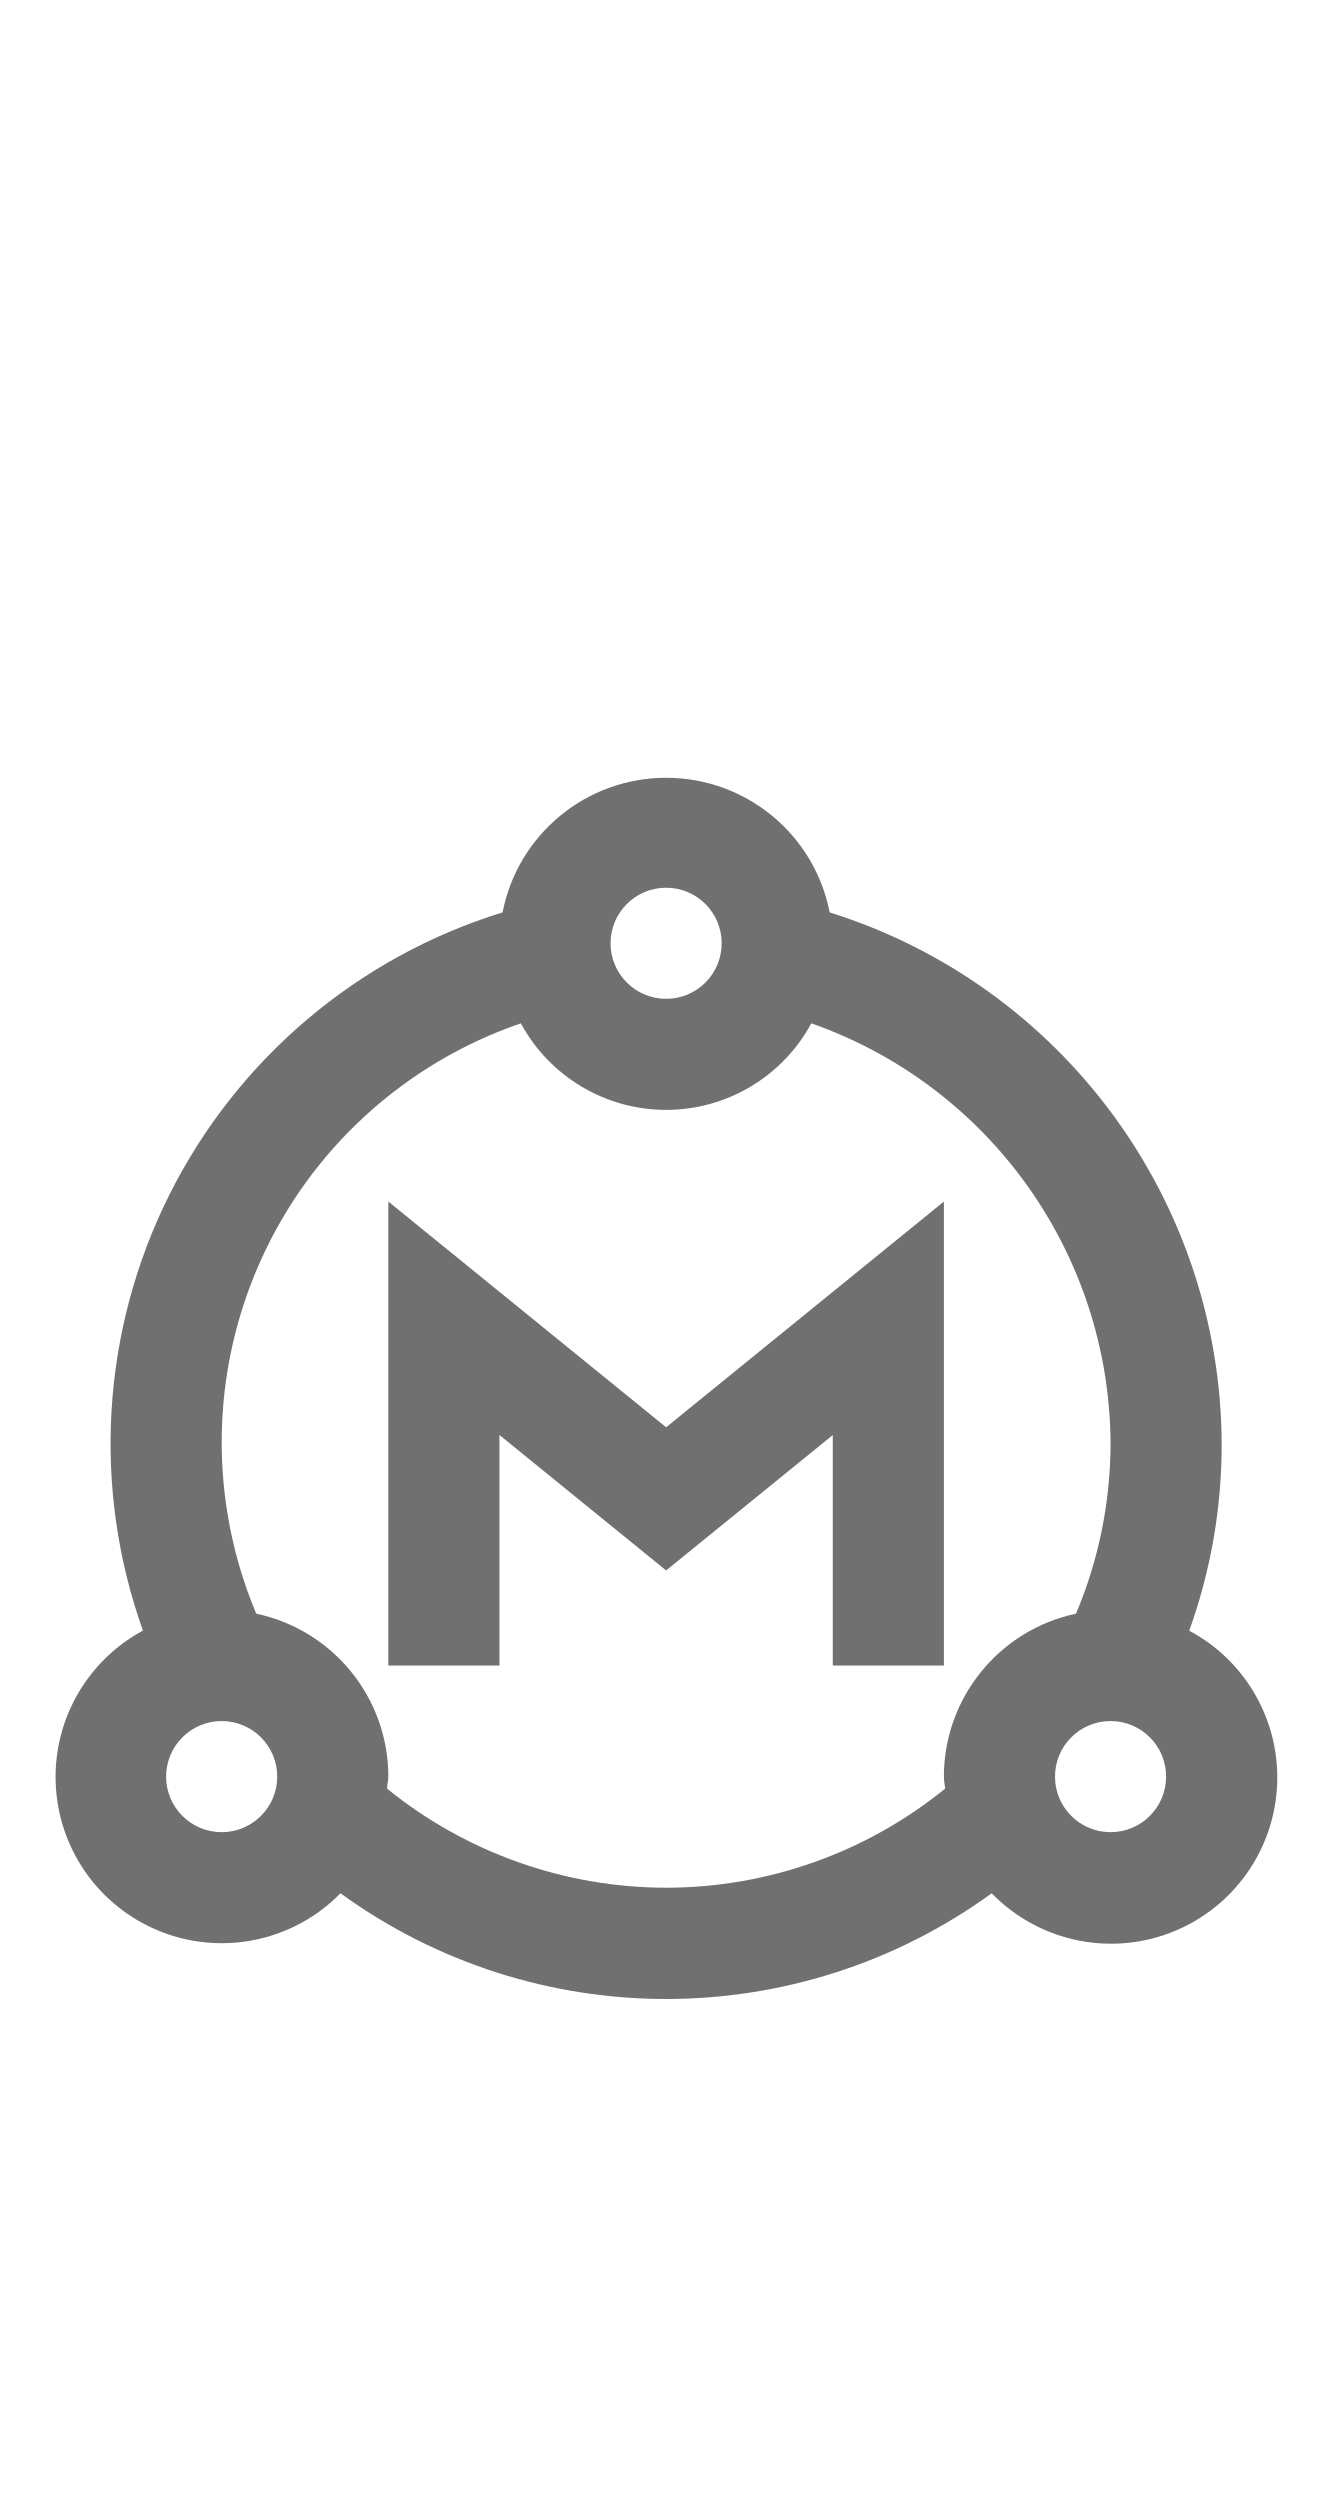
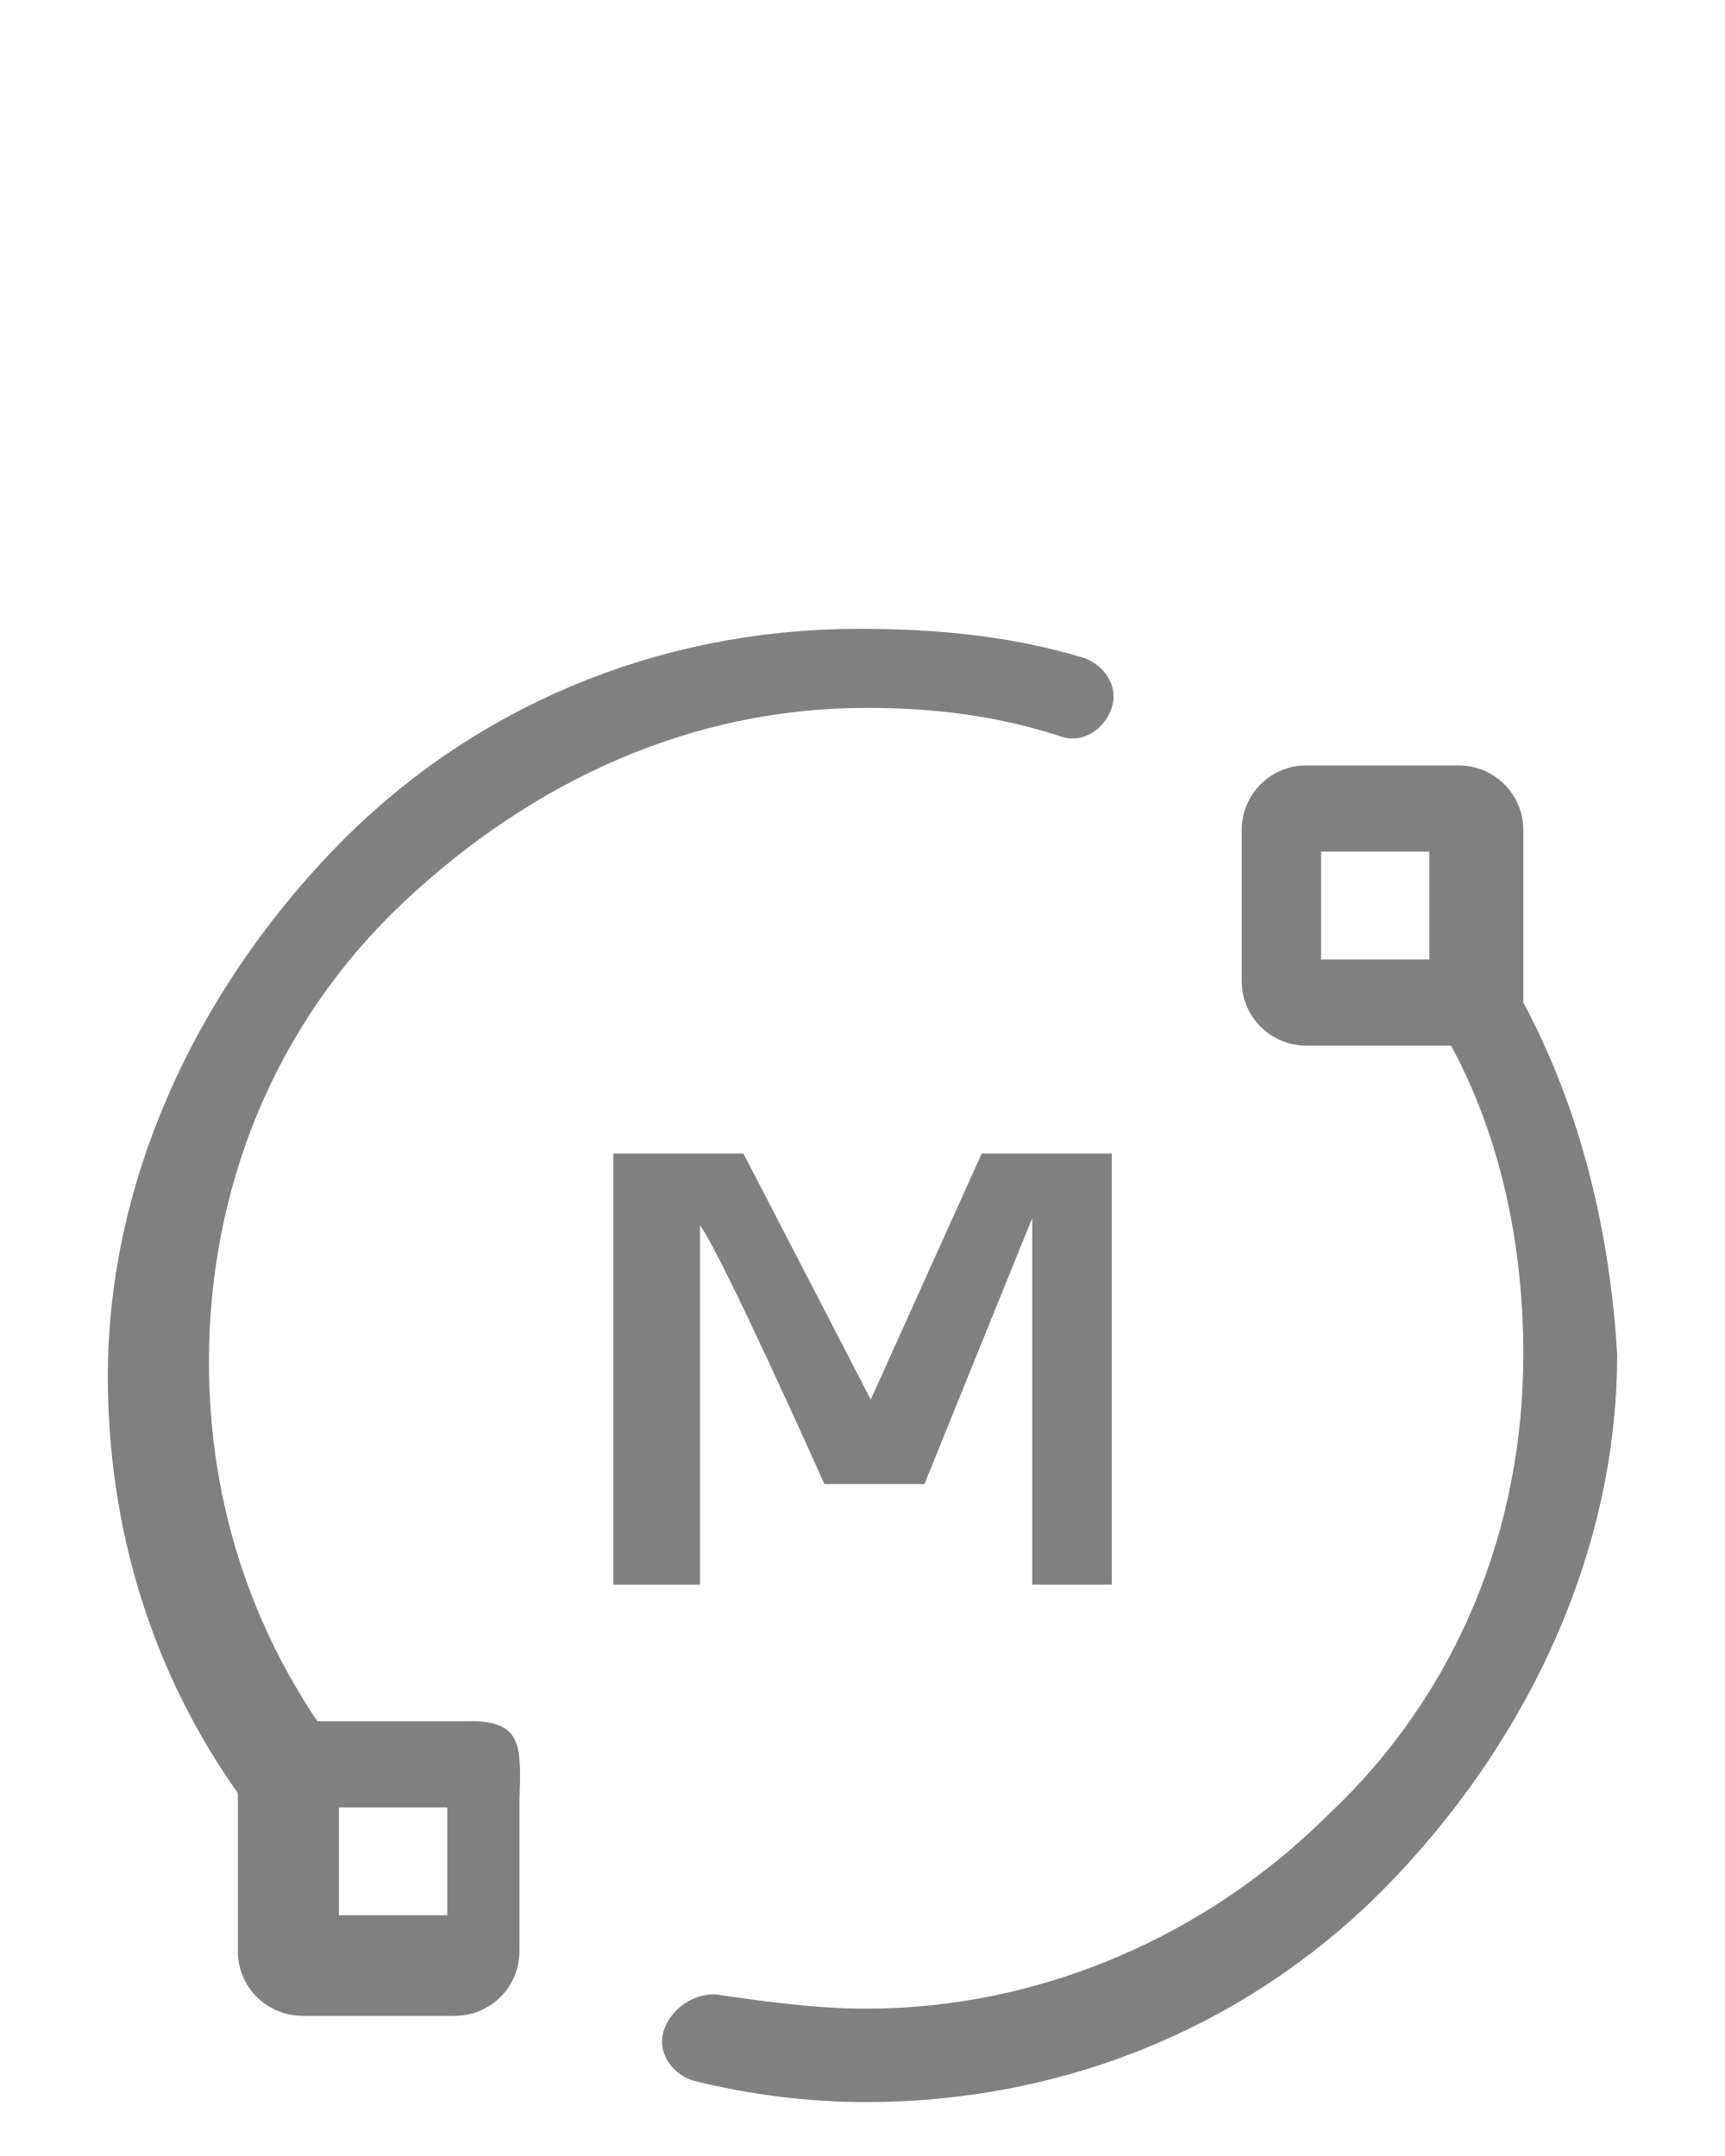
- <svg xmlns="http://www.w3.org/2000/svg" width="24px" height="45px" viewBox="0 0 24 45" version="1.1">
-   <g id="Page-1" stroke="none" stroke-width="1" fill="none" fill-rule="evenodd">
-     <g id="ic-nav-master">
-       <rect id="Rectangle-Copy-3" x="0" y="0" width="24" height="45" />
-       <g transform="translate(1, 14)" fill="#707070" fill-rule="nonzero">
-         <path d="M20.407,15.351 C20.796,14.269 20.993,13.128 20.99,11.979 C20.967,7.598 18.114,3.735 13.934,2.423 C13.659,1.015 12.425,-1.77635684e-15 10.99,-1.77635684e-15 C9.556,-1.77635684e-15 8.322,1.015 8.046,2.423 C5.438,3.228 3.271,5.064 2.049,7.505 C0.827,9.946 0.655,12.78 1.573,15.351 C0.537,15.909 -0.076,17.023 0.008,18.198 C0.091,19.372 0.855,20.388 1.96,20.794 C3.065,21.2 4.306,20.92 5.129,20.079 C8.625,22.616 13.356,22.616 16.851,20.079 C17.674,20.926 18.917,21.21 20.026,20.805 C21.135,20.399 21.902,19.38 21.984,18.202 C22.066,17.025 21.449,15.909 20.407,15.353 L20.407,15.351 Z M10.99,1.979 C11.543,1.979 11.99,2.427 11.99,2.979 C11.99,3.531 11.543,3.979 10.99,3.979 C10.438,3.979 9.99,3.531 9.99,2.979 C9.99,2.427 10.438,1.979 10.99,1.979 Z M2.99,18.979 C2.438,18.979 1.99,18.531 1.99,17.979 C1.99,17.427 2.438,16.979 2.99,16.979 C3.543,16.979 3.99,17.427 3.99,17.979 C3.99,18.531 3.543,18.979 2.99,18.979 Z M10.99,19.979 C9.162,19.977 7.389,19.348 5.968,18.196 C5.968,18.123 5.99,18.053 5.99,17.979 C5.99,16.563 4.998,15.34 3.612,15.046 C2.758,13.011 2.785,10.713 3.688,8.699 C4.59,6.685 6.288,5.136 8.375,4.42 C8.895,5.38 9.899,5.978 10.99,5.978 C12.081,5.978 13.085,5.38 13.604,4.42 C16.816,5.549 18.972,8.575 18.99,11.979 C18.989,13.033 18.778,14.075 18.368,15.046 C16.983,15.34 15.991,16.563 15.99,17.979 C15.99,18.053 16.007,18.123 16.012,18.196 C14.592,19.348 12.819,19.978 10.99,19.979 Z M18.99,18.979 C18.438,18.979 17.99,18.531 17.99,17.979 C17.99,17.427 18.438,16.979 18.99,16.979 C19.543,16.979 19.99,17.427 19.99,17.979 C19.99,18.531 19.543,18.979 18.99,18.979 Z" id="Path_18873" />
-         <polygon id="Path_18874" points="15.99 15.979 15.99 7.628 10.99 11.691 5.99 7.628 5.99 15.979 7.99 15.979 7.99 11.83 10.99 14.268 13.99 11.831 13.99 15.979" />
-       </g>
-     </g>
+ <svg xmlns="http://www.w3.org/2000/svg" version="1.1" id="Layer_1" x="0px" y="0px" viewBox="0 0 24 30" style="enable-background:new 0 0 24 30;" xml:space="preserve">
+   <style type="text/css">
+ 	.st0{fill:#808080;}
+ </style>
+   <g>
+     <path class="st0" d="M14.361,22.05c0,0,0-0.1,0-0.2c0-1.6,0-3.3,0-4.9c0,0,0,0.1,0,0l-1.499,3.7h-0.209   c-0.301,0-0.882,0-1.183,0c0,0-1.429-3.2-1.731-3.6c0,0,0,0,0,0.1c0,1.6,0,3.2,0,4.8v0.1H8.534c0-2,0-4.1,0-6h0.201   h1.608l1.772,3.424l1.544-3.424c0.502,0,1.306,0,1.809,0c0,0.1,0,5.9,0,6H14.361z" />
  </g>
+   <path class="st0" d="M21.194,13.95c0-0.1,0-0.2,0-0.3v-2.1c0-0.5-0.402-0.9-0.904-0.9h-2.11  c-0.502,0-0.904,0.4-0.904,0.9v2.1c0,0.5,0.402,0.9,0.904,0.9H20.189c0.703,1.3,1.005,2.8,1.005,4.3  c0,2.4-0.904,4.7-2.713,6.4c-1.708,1.7-4.019,2.7-6.431,2.7c-0.703,0-1.407-0.1-2.11-0.2  c-0.301,0-0.603,0.2-0.703,0.5s0.1,0.6,0.402,0.7c0.804,0.2,1.608,0.3,2.411,0.3  c2.813,0,5.426-1.1,7.335-3.1s3.115-4.6,3.115-7.3C22.4,17.15,21.998,15.45,21.194,13.95L21.194,13.95z   M18.38,11.85h1.507v1.5h-1.507V11.85z" />
+   <path class="st0" d="M6.524,23.95H4.414l0,0c-1.005-1.5-1.507-3.2-1.507-5c0-2.4,0.904-4.7,2.713-6.4  s4.019-2.7,6.431-2.7c0.904,0,1.809,0.1,2.713,0.4c0.301,0.1,0.603-0.1,0.703-0.4  c0.1-0.3-0.1-0.6-0.402-0.7c-1.005-0.3-2.01-0.4-3.115-0.4c-2.813,0-5.426,1.1-7.335,3.1  s-3.115,4.6-3.115,7.3c0,2.1,0.603,4.1,1.809,5.8v0.1v2.1c0,0.5,0.402,0.9,0.904,0.9h2.11  c0.502,0,0.904-0.4,0.904-0.9v-2.1C7.255,24.278,7.26,23.942,6.524,23.95L6.524,23.95z M6.223,26.65H4.715  v-1.5H6.223C6.223,25.15,6.223,26.65,6.223,26.65z" />
</svg>
